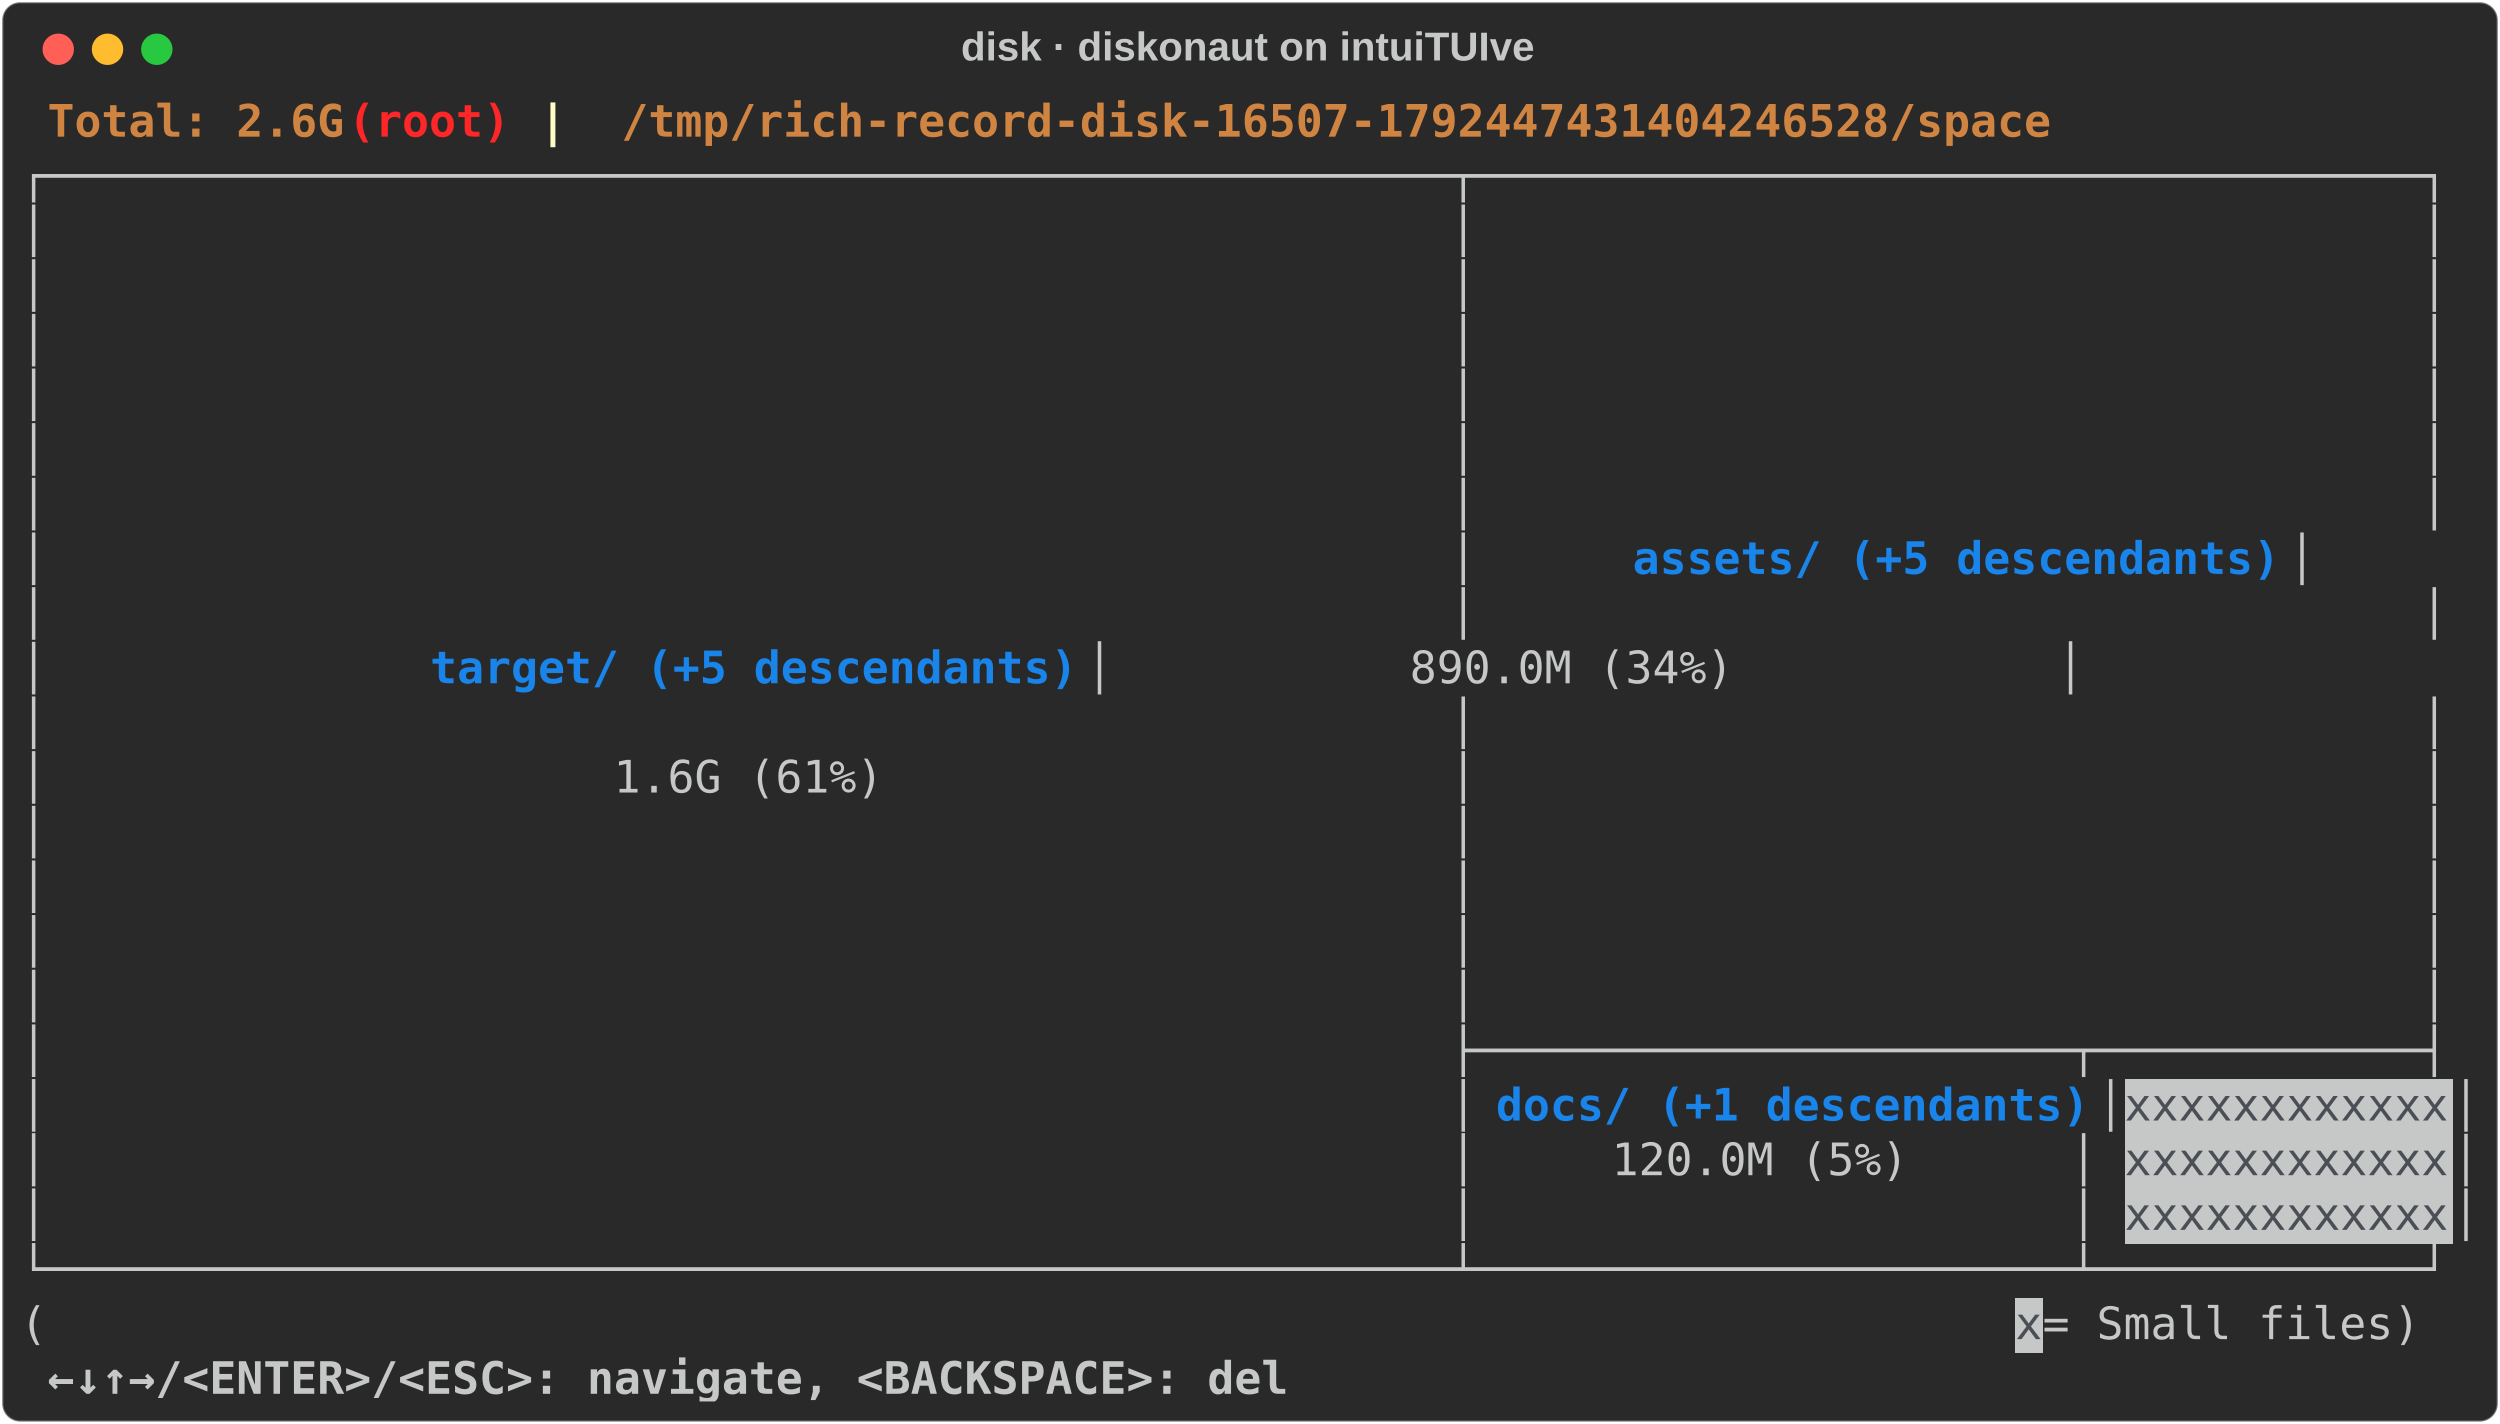
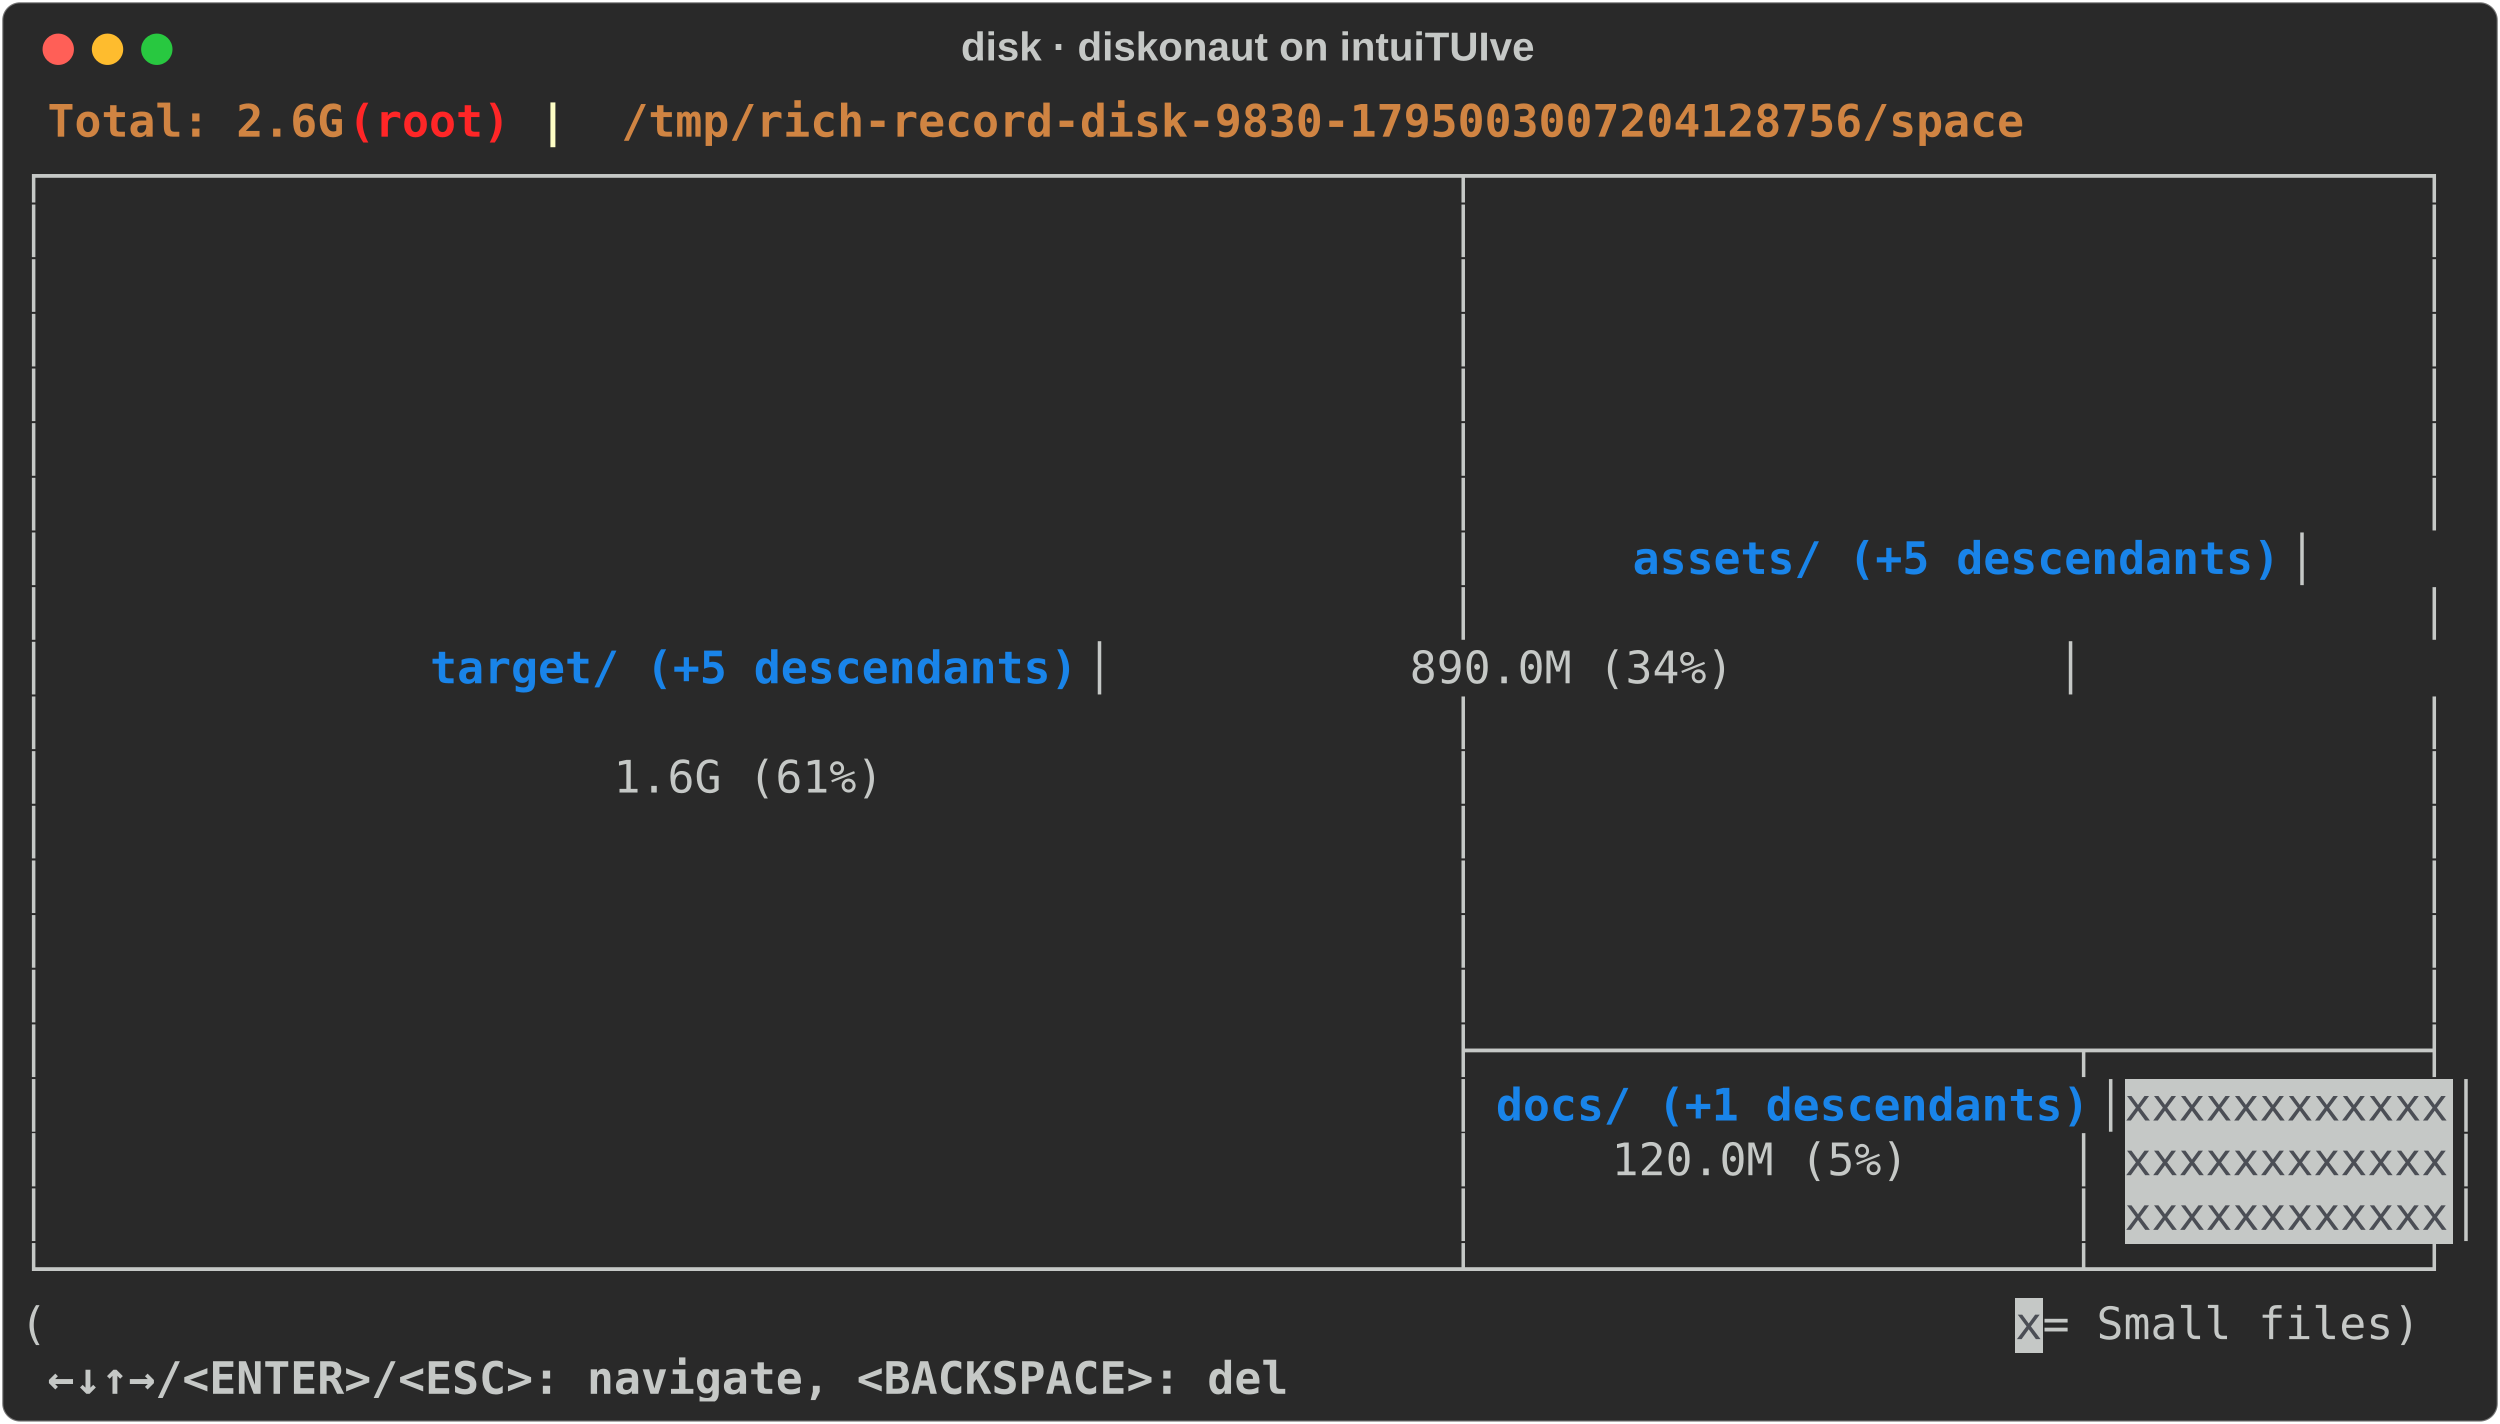
<svg xmlns="http://www.w3.org/2000/svg" class="rich-terminal" viewBox="0 0 1116 635.6">
  <style>

    @font-face {
        font-family: "Fira Code";
        src: local("FiraCode-Regular"),
                url("https://cdnjs.cloudflare.com/ajax/libs/firacode/6.2.0/woff2/FiraCode-Regular.woff2") format("woff2"),
                url("https://cdnjs.cloudflare.com/ajax/libs/firacode/6.2.0/woff/FiraCode-Regular.woff") format("woff");
        font-style: normal;
        font-weight: 400;
    }
    @font-face {
        font-family: "Fira Code";
        src: local("FiraCode-Bold"),
                url("https://cdnjs.cloudflare.com/ajax/libs/firacode/6.2.0/woff2/FiraCode-Bold.woff2") format("woff2"),
                url("https://cdnjs.cloudflare.com/ajax/libs/firacode/6.2.0/woff/FiraCode-Bold.woff") format("woff");
        font-style: bold;
        font-weight: 700;
    }

    .rich-record-matrix {
        font-family: Fira Code, monospace;
        font-size: 20px;
        line-height: 24.4px;
        font-variant-east-asian: full-width;
    }

    .rich-record-title {
        font-size: 18px;
        font-weight: bold;
        font-family: arial;
    }

    .rich-record-r1 { fill: #c5c8c6 }
.rich-record-r2 { fill: #d08442;font-weight: bold }
.rich-record-r3 { fill: #ff2627;font-weight: bold }
.rich-record-r4 { fill: #fdfdc5;font-weight: bold }
.rich-record-r5 { fill: #1984e9;font-weight: bold }
.rich-record-r6 { fill: #4b4e55 }
.rich-record-r7 { fill: #c5c8c6;font-weight: bold }
    </style>
  <defs>
    <clipPath id="rich-record-clip-terminal">
      <rect x="0" y="0" width="1097.0" height="584.6" />
    </clipPath>
    <clipPath id="rich-record-line-0">
      <rect x="0" y="1.5" width="1098" height="24.65" />
    </clipPath>
    <clipPath id="rich-record-line-1">
      <rect x="0" y="25.9" width="1098" height="24.65" />
    </clipPath>
    <clipPath id="rich-record-line-2">
      <rect x="0" y="50.3" width="1098" height="24.65" />
    </clipPath>
    <clipPath id="rich-record-line-3">
      <rect x="0" y="74.7" width="1098" height="24.65" />
    </clipPath>
    <clipPath id="rich-record-line-4">
      <rect x="0" y="99.1" width="1098" height="24.65" />
    </clipPath>
    <clipPath id="rich-record-line-5">
      <rect x="0" y="123.5" width="1098" height="24.65" />
    </clipPath>
    <clipPath id="rich-record-line-6">
      <rect x="0" y="147.9" width="1098" height="24.65" />
    </clipPath>
    <clipPath id="rich-record-line-7">
      <rect x="0" y="172.3" width="1098" height="24.65" />
    </clipPath>
    <clipPath id="rich-record-line-8">
      <rect x="0" y="196.7" width="1098" height="24.65" />
    </clipPath>
    <clipPath id="rich-record-line-9">
      <rect x="0" y="221.1" width="1098" height="24.65" />
    </clipPath>
    <clipPath id="rich-record-line-10">
      <rect x="0" y="245.5" width="1098" height="24.65" />
    </clipPath>
    <clipPath id="rich-record-line-11">
      <rect x="0" y="269.9" width="1098" height="24.65" />
    </clipPath>
    <clipPath id="rich-record-line-12">
      <rect x="0" y="294.3" width="1098" height="24.65" />
    </clipPath>
    <clipPath id="rich-record-line-13">
      <rect x="0" y="318.7" width="1098" height="24.65" />
    </clipPath>
    <clipPath id="rich-record-line-14">
      <rect x="0" y="343.1" width="1098" height="24.65" />
    </clipPath>
    <clipPath id="rich-record-line-15">
      <rect x="0" y="367.5" width="1098" height="24.65" />
    </clipPath>
    <clipPath id="rich-record-line-16">
      <rect x="0" y="391.9" width="1098" height="24.65" />
    </clipPath>
    <clipPath id="rich-record-line-17">
      <rect x="0" y="416.3" width="1098" height="24.65" />
    </clipPath>
    <clipPath id="rich-record-line-18">
      <rect x="0" y="440.7" width="1098" height="24.65" />
    </clipPath>
    <clipPath id="rich-record-line-19">
      <rect x="0" y="465.1" width="1098" height="24.65" />
    </clipPath>
    <clipPath id="rich-record-line-20">
      <rect x="0" y="489.5" width="1098" height="24.65" />
    </clipPath>
    <clipPath id="rich-record-line-21">
      <rect x="0" y="513.9" width="1098" height="24.65" />
    </clipPath>
    <clipPath id="rich-record-line-22">
      <rect x="0" y="538.3" width="1098" height="24.65" />
    </clipPath>
  </defs>
  <rect fill="#292929" stroke="rgba(255,255,255,0.35)" stroke-width="1" x="1" y="1" width="1114" height="633.6" rx="8" />
  <text class="rich-record-title" fill="#c5c8c6" text-anchor="middle" x="557" y="27">disk · diskonaut on intuiTUIve</text>
  <g transform="translate(26,22)">
    <circle cx="0" cy="0" r="7" fill="#ff5f57" />
    <circle cx="22" cy="0" r="7" fill="#febc2e" />
    <circle cx="44" cy="0" r="7" fill="#28c840" />
  </g>
  <g transform="translate(9, 41)" clip-path="url(#rich-record-clip-terminal)">
    <rect fill="#c5c8c6" x="939.4" y="440.7" width="146.4" height="24.65" shape-rendering="crispEdges" />
    <rect fill="#c5c8c6" x="939.4" y="465.1" width="146.4" height="24.65" shape-rendering="crispEdges" />
    <rect fill="#c5c8c6" x="939.4" y="489.5" width="146.4" height="24.65" shape-rendering="crispEdges" />
    <rect fill="#c5c8c6" x="890.6" y="538.3" width="12.2" height="24.65" shape-rendering="crispEdges" />
    <g class="rich-record-matrix">
      <text class="rich-record-r2" x="12.2" y="20" textLength="134.2" clip-path="url(#rich-record-line-0)">Total: 2.6G</text>
      <text class="rich-record-r3" x="146.4" y="20" textLength="85.4" clip-path="url(#rich-record-line-0)"> (root)</text>
      <text class="rich-record-r4" x="231.8" y="20" textLength="36.6" clip-path="url(#rich-record-line-0)"> | </text>
-       <text class="rich-record-r2" x="268.4" y="20" textLength="646.6" clip-path="url(#rich-record-line-0)">/tmp/rich-record-disk-16507-1792447431404246528/space</text>
+       <text class="rich-record-r2" x="268.4" y="20" textLength="634.4" clip-path="url(#rich-record-line-0)">/tmp/rich-record-disk-9830-1795003007204128756/space</text>
      <text class="rich-record-r1" x="1098" y="20" textLength="12.2" clip-path="url(#rich-record-line-0)">
</text>
      <text class="rich-record-r1" x="0" y="44.4" textLength="1098" clip-path="url(#rich-record-line-1)">┌────────────────────────────────────────────────────┬───────────────────────────────────┐</text>
      <text class="rich-record-r1" x="1098" y="44.4" textLength="12.2" clip-path="url(#rich-record-line-1)">
</text>
      <text class="rich-record-r1" x="0" y="68.8" textLength="1098" clip-path="url(#rich-record-line-2)">│                                                    │                                   │</text>
      <text class="rich-record-r1" x="1098" y="68.8" textLength="12.2" clip-path="url(#rich-record-line-2)">
</text>
      <text class="rich-record-r1" x="0" y="93.2" textLength="1098" clip-path="url(#rich-record-line-3)">│                                                    │                                   │</text>
      <text class="rich-record-r1" x="1098" y="93.2" textLength="12.2" clip-path="url(#rich-record-line-3)">
</text>
      <text class="rich-record-r1" x="0" y="117.6" textLength="1098" clip-path="url(#rich-record-line-4)">│                                                    │                                   │</text>
      <text class="rich-record-r1" x="1098" y="117.6" textLength="12.2" clip-path="url(#rich-record-line-4)">
</text>
      <text class="rich-record-r1" x="0" y="142" textLength="1098" clip-path="url(#rich-record-line-5)">│                                                    │                                   │</text>
      <text class="rich-record-r1" x="1098" y="142" textLength="12.2" clip-path="url(#rich-record-line-5)">
</text>
      <text class="rich-record-r1" x="0" y="166.4" textLength="1098" clip-path="url(#rich-record-line-6)">│                                                    │                                   │</text>
      <text class="rich-record-r1" x="1098" y="166.4" textLength="12.2" clip-path="url(#rich-record-line-6)">
</text>
      <text class="rich-record-r1" x="0" y="190.8" textLength="1098" clip-path="url(#rich-record-line-7)">│                                                    │                                   │</text>
      <text class="rich-record-r1" x="1098" y="190.8" textLength="12.2" clip-path="url(#rich-record-line-7)">
</text>
      <text class="rich-record-r1" x="0" y="215.2" textLength="719.8" clip-path="url(#rich-record-line-8)">│                                                    │     </text>
      <text class="rich-record-r5" x="719.8" y="215.2" textLength="292.8" clip-path="url(#rich-record-line-8)">assets/ (+5 descendants)</text>
      <text class="rich-record-r1" x="1012.6" y="215.2" textLength="85.4" clip-path="url(#rich-record-line-8)">      │</text>
      <text class="rich-record-r1" x="1098" y="215.2" textLength="12.2" clip-path="url(#rich-record-line-8)">
</text>
      <text class="rich-record-r1" x="0" y="239.6" textLength="1098" clip-path="url(#rich-record-line-9)">│                                                    │                                   │</text>
      <text class="rich-record-r1" x="1098" y="239.6" textLength="12.2" clip-path="url(#rich-record-line-9)">
</text>
      <text class="rich-record-r1" x="0" y="264" textLength="183" clip-path="url(#rich-record-line-10)">│              </text>
      <text class="rich-record-r5" x="183" y="264" textLength="292.8" clip-path="url(#rich-record-line-10)">target/ (+5 descendants)</text>
      <text class="rich-record-r1" x="475.8" y="264" textLength="622.2" clip-path="url(#rich-record-line-10)">              │           890.0M (34%)            │</text>
      <text class="rich-record-r1" x="1098" y="264" textLength="12.2" clip-path="url(#rich-record-line-10)">
</text>
      <text class="rich-record-r1" x="0" y="288.4" textLength="1098" clip-path="url(#rich-record-line-11)">│                                                    │                                   │</text>
      <text class="rich-record-r1" x="1098" y="288.4" textLength="12.2" clip-path="url(#rich-record-line-11)">
</text>
      <text class="rich-record-r1" x="0" y="312.8" textLength="1098" clip-path="url(#rich-record-line-12)">│                     1.6G (61%)                     │                                   │</text>
      <text class="rich-record-r1" x="1098" y="312.8" textLength="12.2" clip-path="url(#rich-record-line-12)">
</text>
      <text class="rich-record-r1" x="0" y="337.2" textLength="1098" clip-path="url(#rich-record-line-13)">│                                                    │                                   │</text>
      <text class="rich-record-r1" x="1098" y="337.2" textLength="12.2" clip-path="url(#rich-record-line-13)">
</text>
      <text class="rich-record-r1" x="0" y="361.6" textLength="1098" clip-path="url(#rich-record-line-14)">│                                                    │                                   │</text>
      <text class="rich-record-r1" x="1098" y="361.6" textLength="12.2" clip-path="url(#rich-record-line-14)">
</text>
      <text class="rich-record-r1" x="0" y="386" textLength="1098" clip-path="url(#rich-record-line-15)">│                                                    │                                   │</text>
      <text class="rich-record-r1" x="1098" y="386" textLength="12.2" clip-path="url(#rich-record-line-15)">
</text>
      <text class="rich-record-r1" x="0" y="410.4" textLength="1098" clip-path="url(#rich-record-line-16)">│                                                    │                                   │</text>
      <text class="rich-record-r1" x="1098" y="410.4" textLength="12.2" clip-path="url(#rich-record-line-16)">
</text>
      <text class="rich-record-r1" x="0" y="434.8" textLength="1098" clip-path="url(#rich-record-line-17)">│                                                    ├──────────────────────┬────────────┤</text>
      <text class="rich-record-r1" x="1098" y="434.8" textLength="12.2" clip-path="url(#rich-record-line-17)">
</text>
      <text class="rich-record-r1" x="0" y="459.2" textLength="658.8" clip-path="url(#rich-record-line-18)">│                                                    │</text>
      <text class="rich-record-r5" x="658.8" y="459.2" textLength="268.4" clip-path="url(#rich-record-line-18)">docs/ (+1 descendants)</text>
      <text class="rich-record-r1" x="927.2" y="459.2" textLength="12.2" clip-path="url(#rich-record-line-18)">│</text>
      <text class="rich-record-r6" x="939.4" y="459.2" textLength="146.4" clip-path="url(#rich-record-line-18)">xxxxxxxxxxxx</text>
      <text class="rich-record-r1" x="1085.8" y="459.2" textLength="12.2" clip-path="url(#rich-record-line-18)">│</text>
      <text class="rich-record-r1" x="1098" y="459.2" textLength="12.2" clip-path="url(#rich-record-line-18)">
</text>
      <text class="rich-record-r1" x="0" y="483.6" textLength="939.4" clip-path="url(#rich-record-line-19)">│                                                    │     120.0M (5%)      │</text>
      <text class="rich-record-r6" x="939.4" y="483.6" textLength="146.4" clip-path="url(#rich-record-line-19)">xxxxxxxxxxxx</text>
      <text class="rich-record-r1" x="1085.8" y="483.6" textLength="12.2" clip-path="url(#rich-record-line-19)">│</text>
      <text class="rich-record-r1" x="1098" y="483.6" textLength="12.2" clip-path="url(#rich-record-line-19)">
</text>
      <text class="rich-record-r1" x="0" y="508" textLength="939.4" clip-path="url(#rich-record-line-20)">│                                                    │                      │</text>
      <text class="rich-record-r6" x="939.4" y="508" textLength="146.4" clip-path="url(#rich-record-line-20)">xxxxxxxxxxxx</text>
      <text class="rich-record-r1" x="1085.8" y="508" textLength="12.2" clip-path="url(#rich-record-line-20)">│</text>
      <text class="rich-record-r1" x="1098" y="508" textLength="12.2" clip-path="url(#rich-record-line-20)">
</text>
      <text class="rich-record-r1" x="0" y="532.4" textLength="1098" clip-path="url(#rich-record-line-21)">└────────────────────────────────────────────────────┴──────────────────────┴────────────┘</text>
      <text class="rich-record-r1" x="1098" y="532.4" textLength="12.2" clip-path="url(#rich-record-line-21)">
</text>
      <text class="rich-record-r1" x="0" y="556.8" textLength="890.6" clip-path="url(#rich-record-line-22)">                                                                        (</text>
      <text class="rich-record-r6" x="890.6" y="556.8" textLength="12.2" clip-path="url(#rich-record-line-22)">x</text>
      <text class="rich-record-r1" x="902.8" y="556.8" textLength="195.2" clip-path="url(#rich-record-line-22)"> = Small files) </text>
      <text class="rich-record-r1" x="1098" y="556.8" textLength="12.2" clip-path="url(#rich-record-line-22)">
</text>
      <text class="rich-record-r7" x="12.2" y="581.2" textLength="561.2" clip-path="url(#rich-record-line-23)">←↓↑→/&lt;ENTER&gt;/&lt;ESC&gt;: navigate, &lt;BACKSPACE&gt;: del</text>
    </g>
  </g>
</svg>
